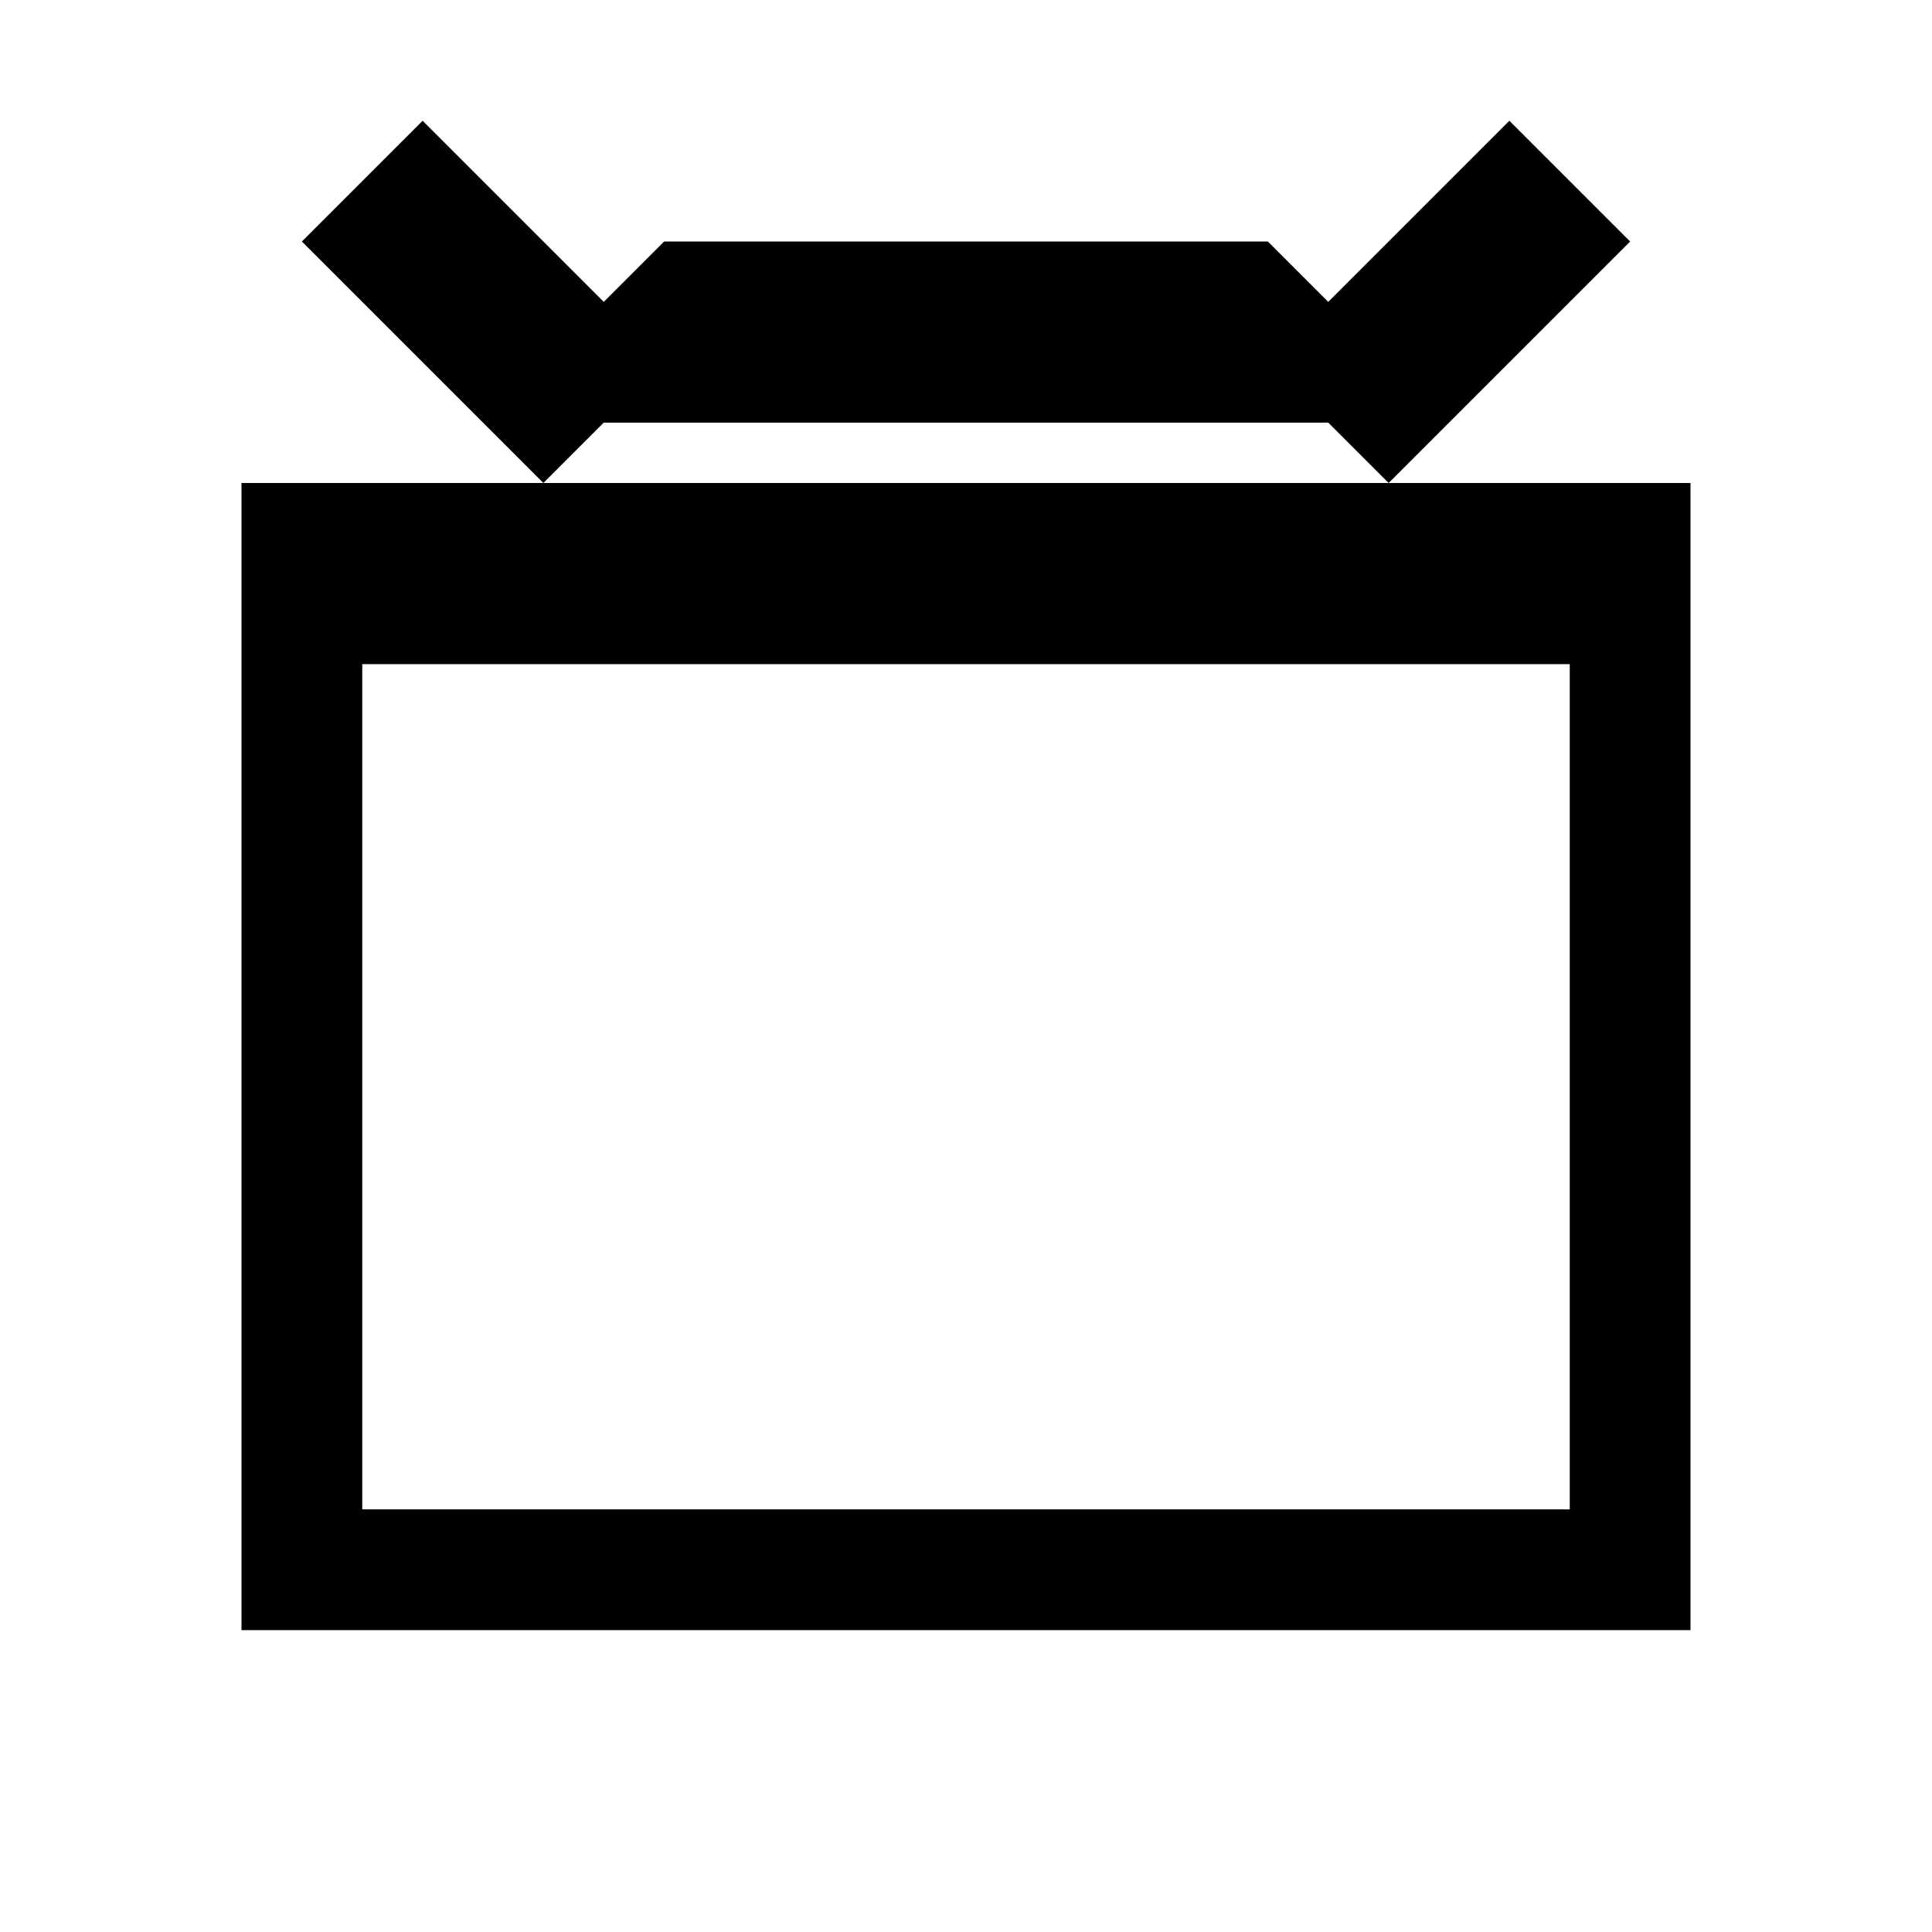
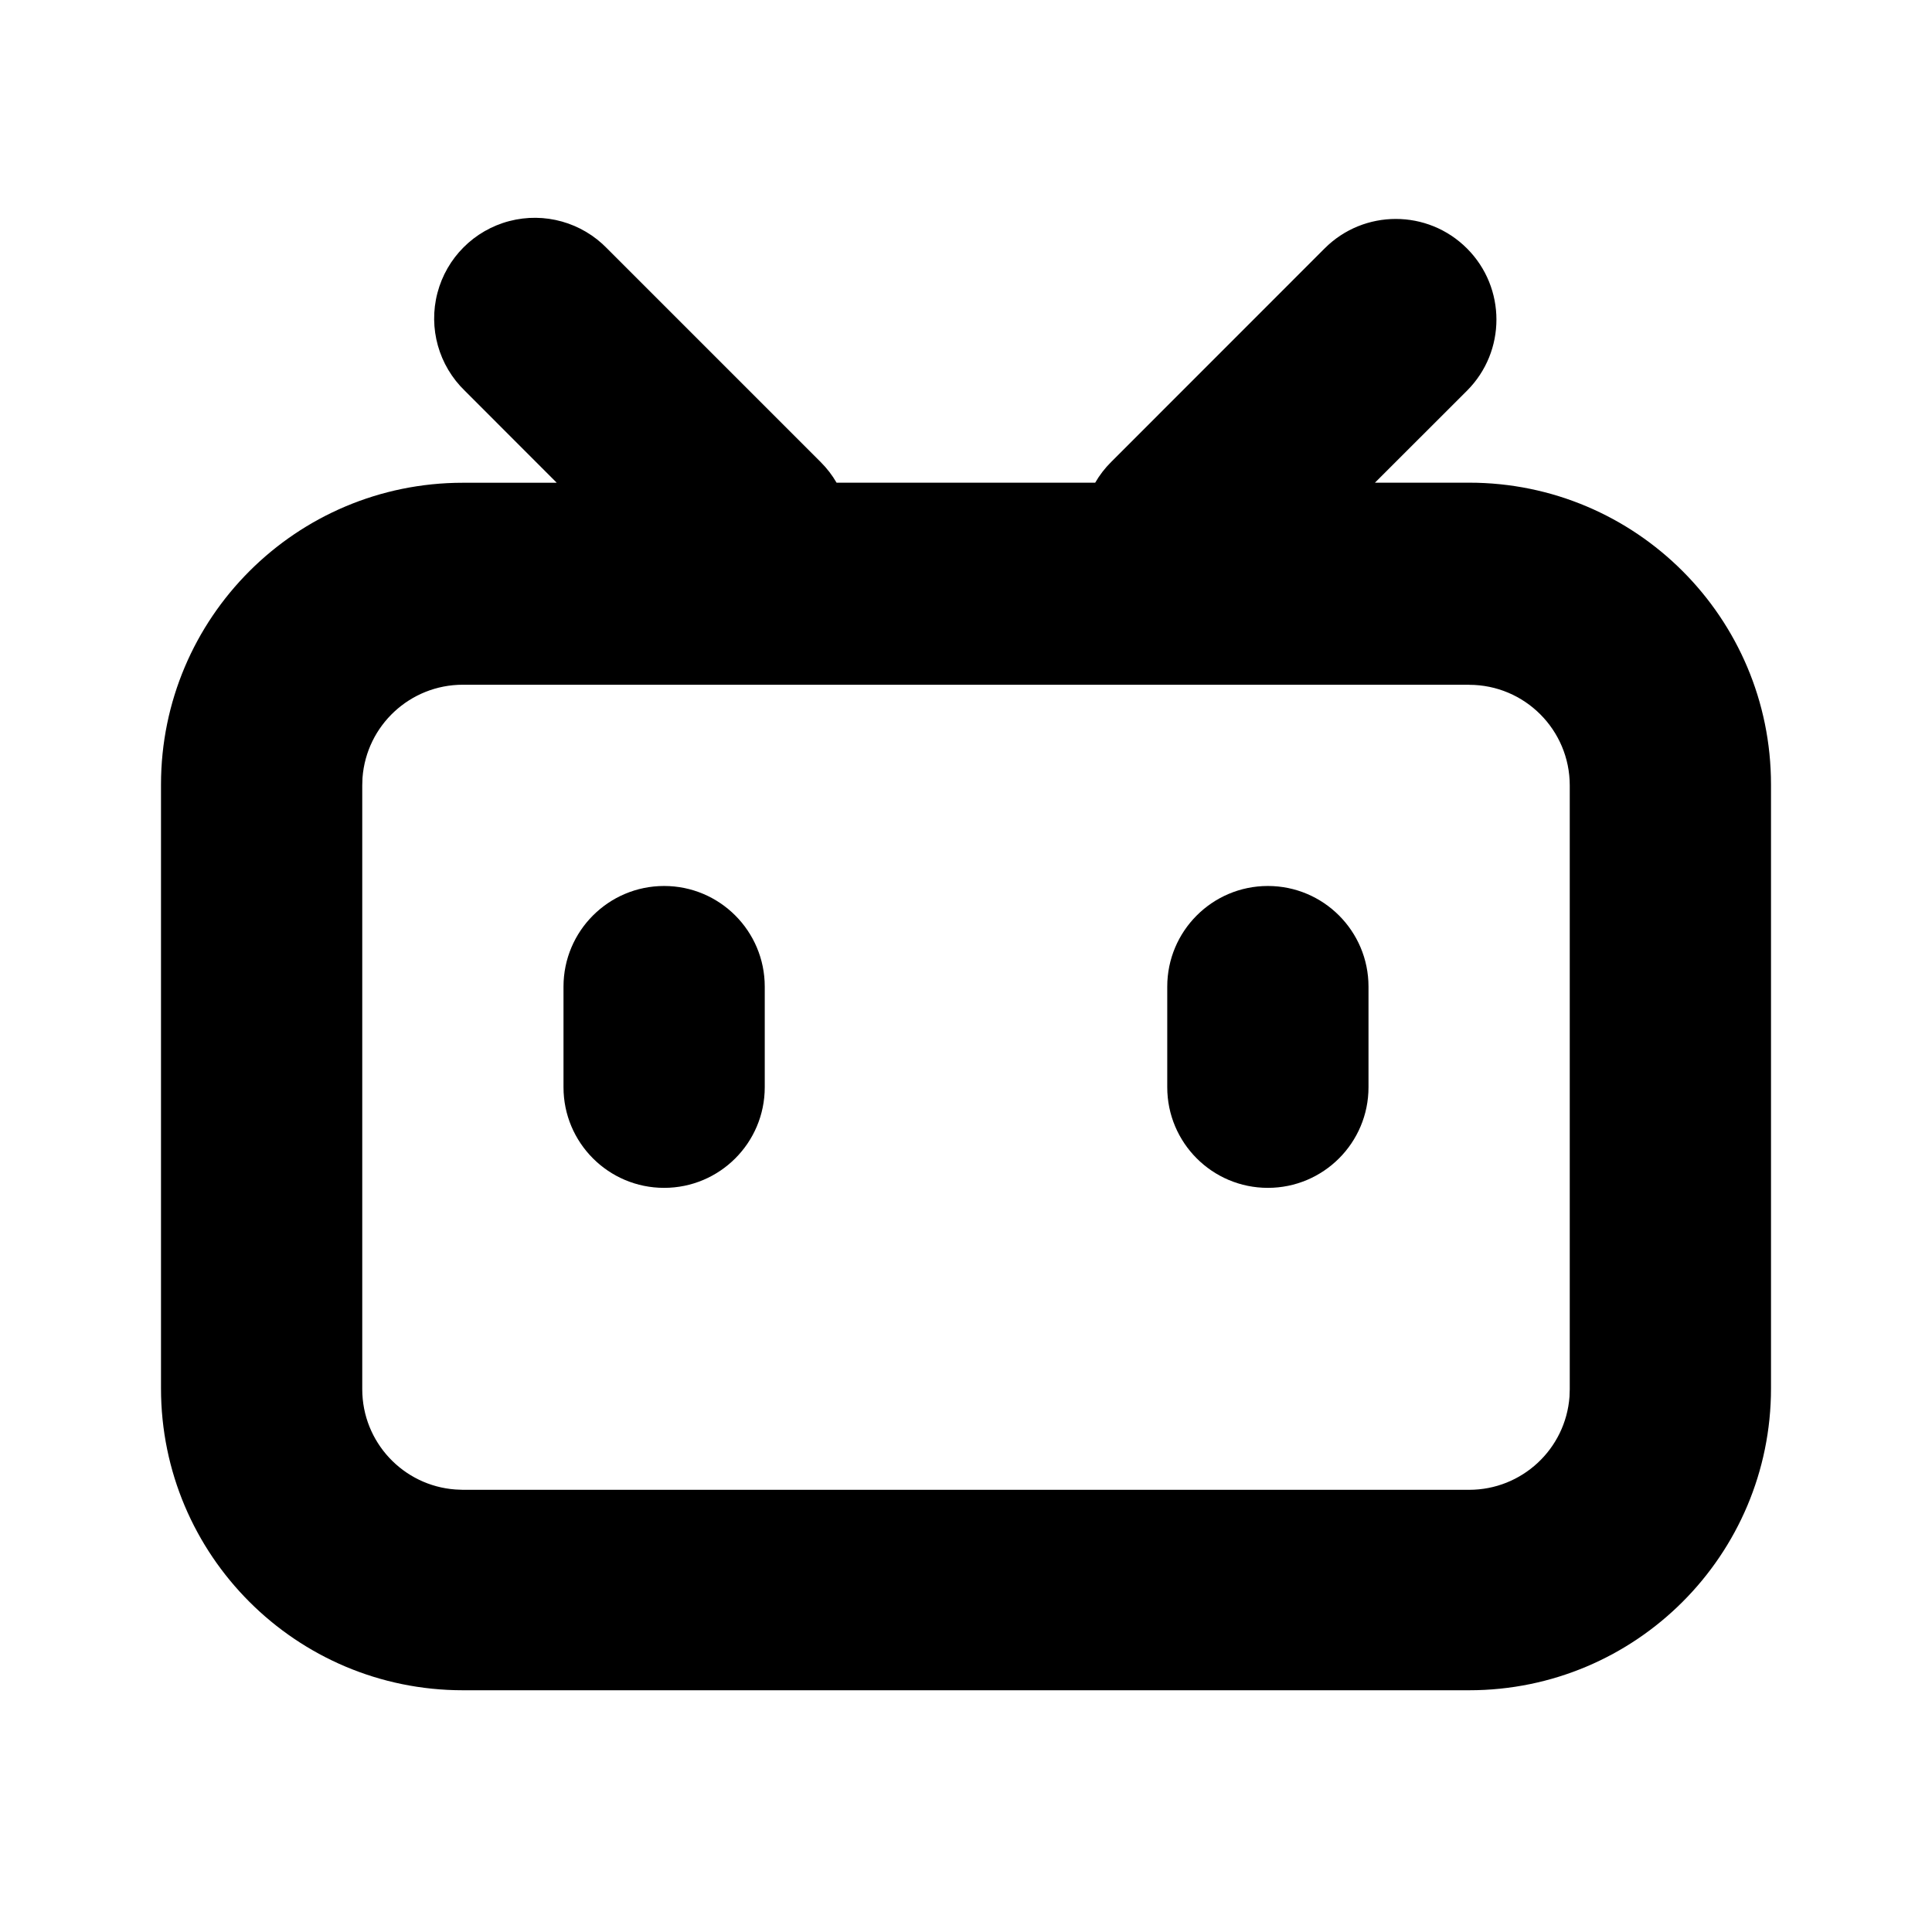
- <svg xmlns="http://www.w3.org/2000/svg" viewBox="0 0 1024 1024" fill="currentColor">
-   <path d="M320 160l-96-96-64 64 128 128 32-32h384l32 32 128-128-64-64-96 96-32-32H352l-32 32zM192 352h640v448H192V352zm-64 0v512h768V352H896V256H128v96H128z" />
+ <svg xmlns="http://www.w3.org/2000/svg" width="800px" height="800px" viewBox="0 0 24 24">
+   <g>
+     <path fill="none" d="M0 0h24v24H0z" />
+     <path d="M18.223 3.086a1.25 1.25 0 0 1 0 1.768L17.08 5.996h1.17A3.75 3.75 0 0 1 22 9.747v7.5a3.75 3.75 0 0 1-3.75 3.75H5.75A3.75 3.75 0 0 1 2 17.247v-7.5a3.75 3.75 0 0 1 3.75-3.75h1.166L5.775 4.855a1.25 1.25 0 1 1 1.767-1.768l2.652 2.652c.079.079.145.165.198.257h3.213c.053-.092.12-.18.199-.258l2.651-2.652a1.25 1.25 0 0 1 1.768 0zm.027 5.42H5.75a1.25 1.25 0 0 0-1.247 1.157l-.003.094v7.5c0 .659.51 1.199 1.157 1.246l.093.004h12.5a1.25 1.25 0 0 0 1.247-1.157l.003-.093v-7.5c0-.69-.56-1.25-1.25-1.25zm-10 2.5c.69 0 1.25.56 1.25 1.25v1.25a1.25 1.25 0 1 1-2.5 0v-1.25c0-.69.56-1.25 1.25-1.25zm7.5 0c.69 0 1.25.56 1.25 1.25v1.25a1.25 1.25 0 1 1-2.5 0v-1.25c0-.69.56-1.25 1.25-1.25z" />
+   </g>
</svg>
